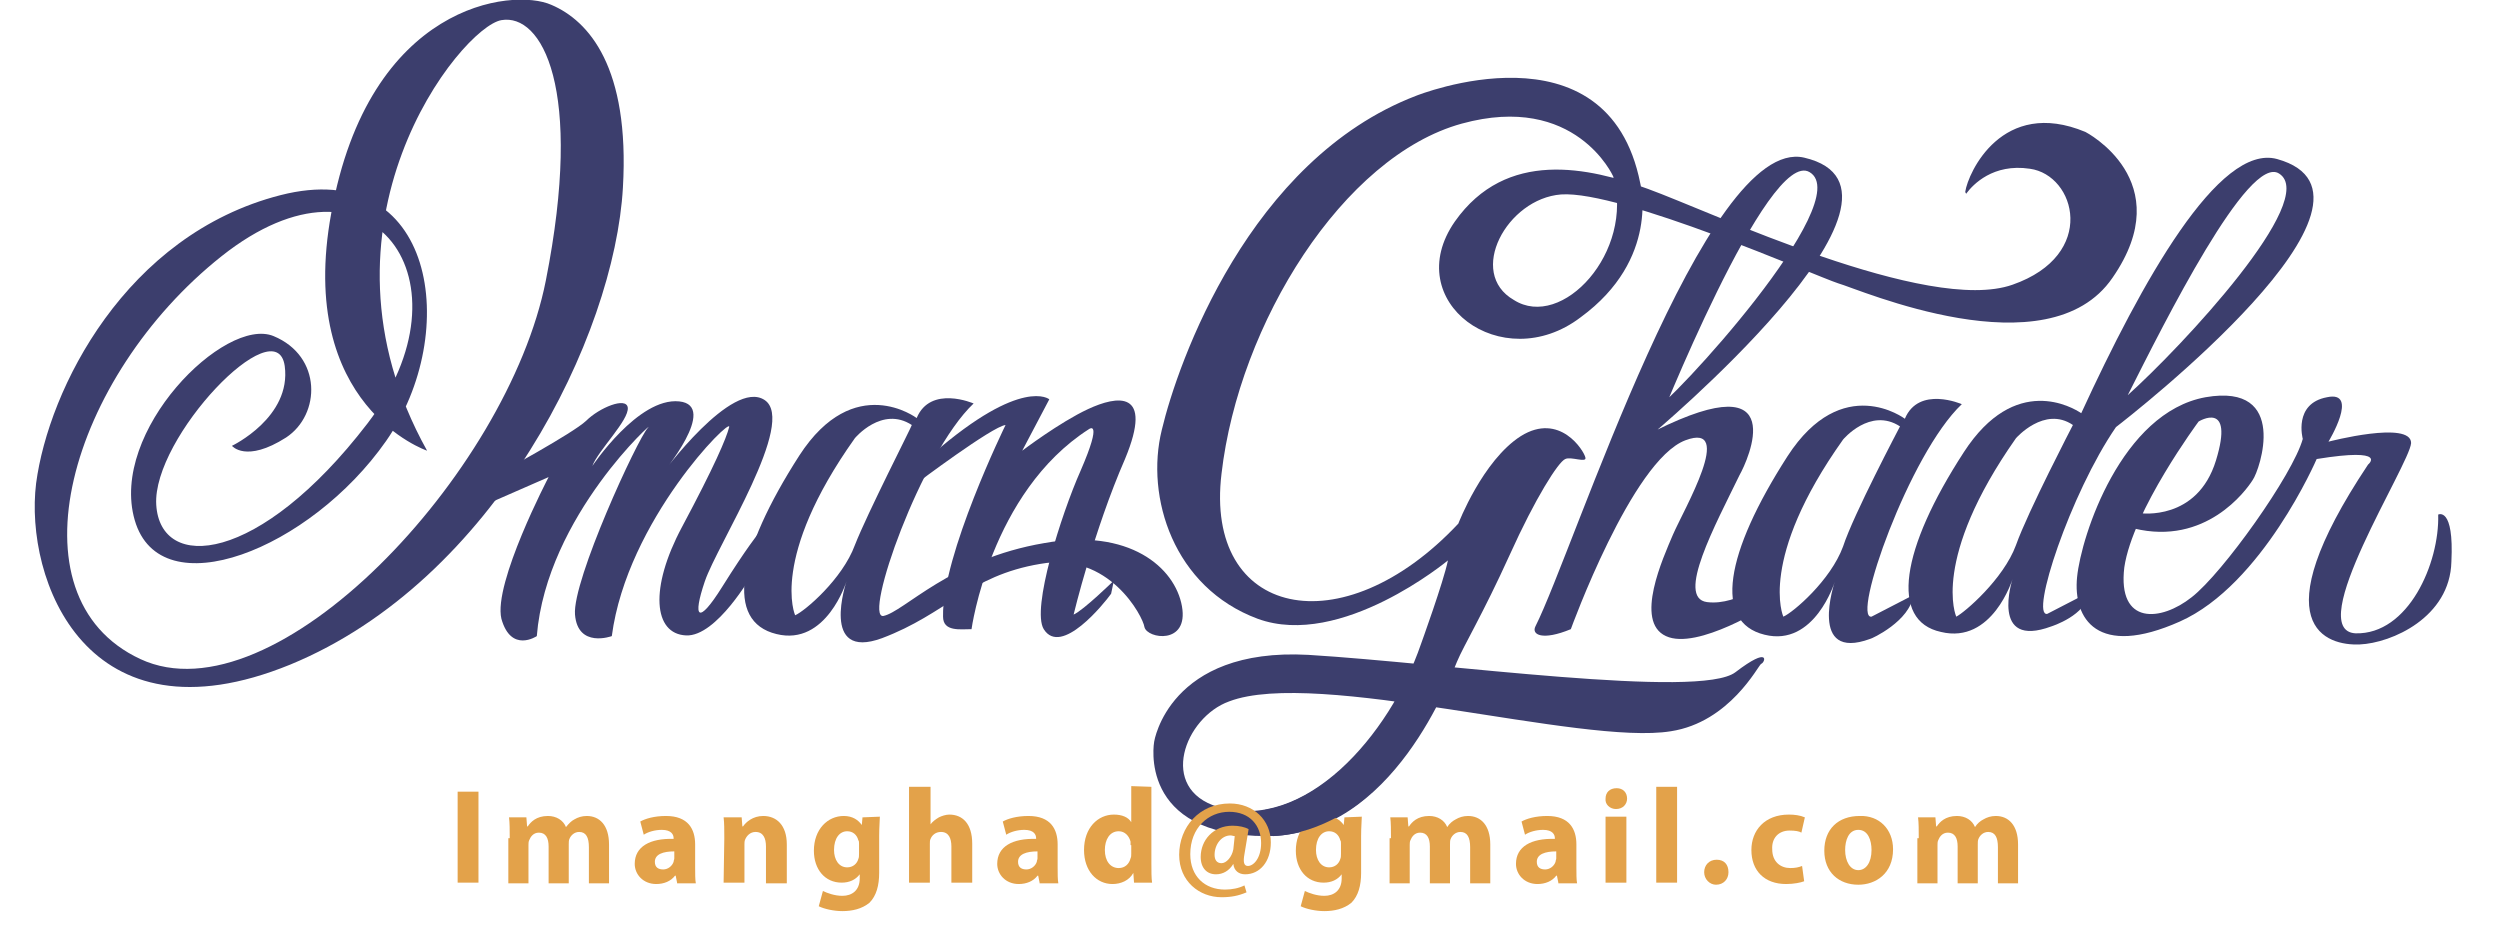
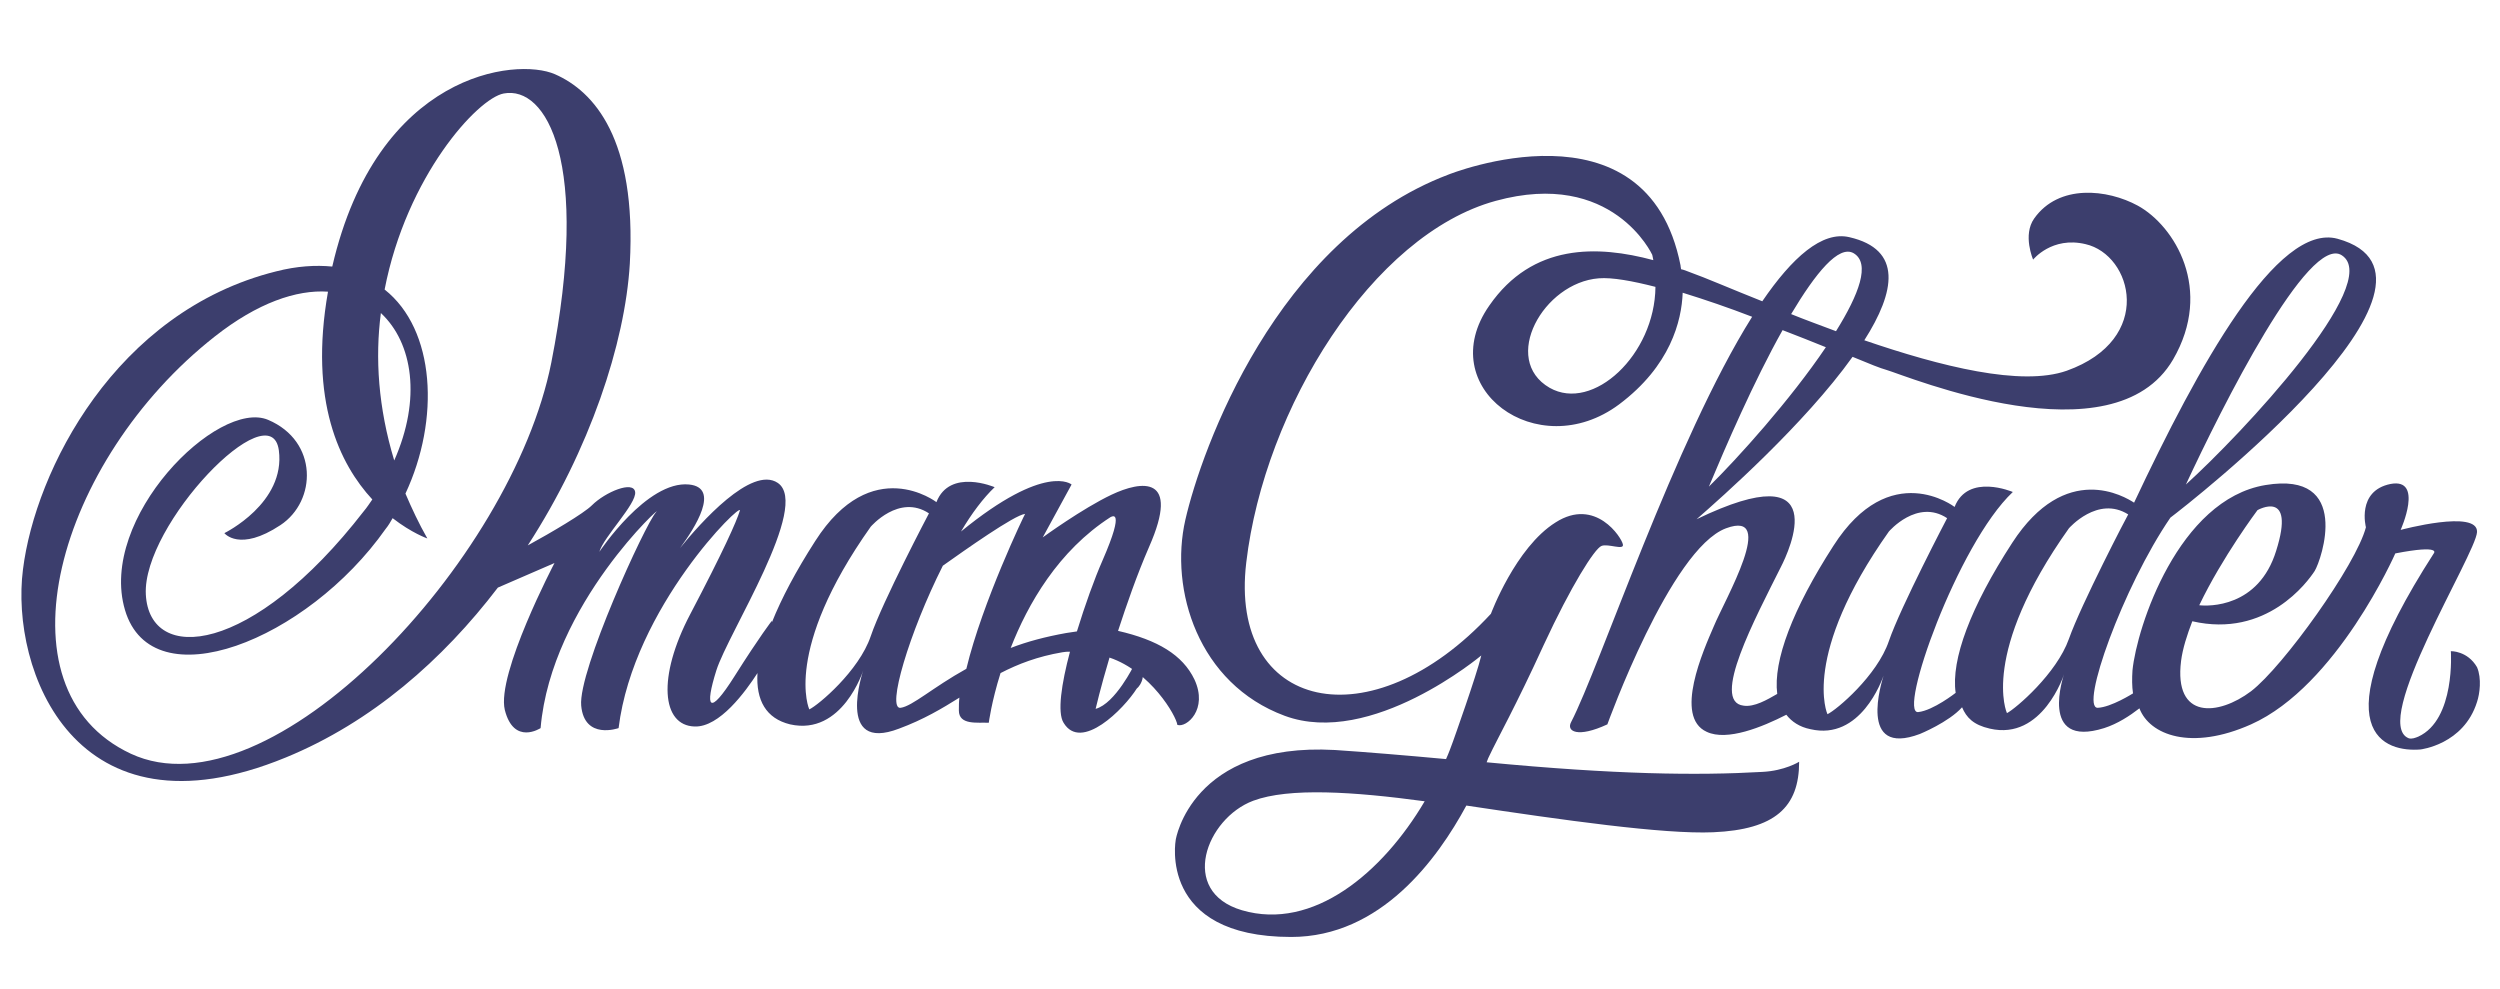
- <svg xmlns="http://www.w3.org/2000/svg" version="1.1" id="Layer_1" x="0px" y="0px" viewBox="0 115.1 360 136.9" enable-background="new 0 115.1 360 136.9" xml:space="preserve">
-   <g>
-     <path fill="#3C3E6D" d="M71.8,183.3c0,0,10.7-5.8,12.6-7.6c1.9-1.9,5.8-3.5,6-1.9c0.2,1.8-4.3,6.2-5.1,8.4c0,0,6.6-9.9,12.5-9.3   c5.8,0.6-2.5,10.5-2.5,10.5s10.1-13.8,14.8-10.7c4.7,3.1-6.8,20.8-8.6,26.1c-1.8,5.3-1,6.4,2.5,0.8c3.5-5.6,5.3-7.8,5.3-7.8l-1,6   c0,0-5.1,9-9.5,8.8c-4.7-0.2-5.3-6.8-0.6-15.6c4.7-8.8,6.4-12.8,6.8-14.4c0.4-1.6-14.7,13.4-16.9,30.1c0,0-4.9,1.8-5.3-3.1   c-0.4-4.9,9-25.3,10.5-26.9s-14.6,12.6-16,30c0,0-3.7,2.5-5.1-2.5c-1.2-5.1,6.8-20.4,6.8-20.4l-8,3.5L71.8,183.3z" />
-     <path fill="#3C3E6D" d="M170.2,202.4c-1-5.6-7.6-11.3-19.8-9.1c-13.6,2.3-20.2,9.9-23.2,10.5c-2.9,0.4,5.4-23.4,13-30.6   c0,0-6.2-2.7-8.2,2.1c0,0-9-6.8-16.9,5.4c-9,14-10.7,23.9-3.3,25.7c7.2,1.8,10.1-7.6,10.1-7.6s-3.9,11.5,5.1,8.2   c9.3-3.5,12.6-9,22.8-10.7c9.9-1.8,14.8,7.6,15,9.1C165.2,207.1,171.2,208,170.2,202.4z M123.1,193.6c-1.8,4.9-7.2,9.5-8.6,10.1   c0,0-3.7-8.2,8.6-25.5c0,0,3.9-4.7,8.2-1.9C131.3,176.5,124.9,189,123.1,193.6z" />
-     <path fill="#3C3E6D" d="M275.5,200.8l-6,3.1c-2.9,0.4,5.4-23.4,13-30.6c0,0-6.2-2.7-8.2,2.1c0,0-9-6.8-16.9,5.4   c-9,14-10.7,23.9-3.3,25.7c7.2,1.8,10.1-7.6,10.1-7.6s-3.9,11.5,5.1,8.2C269.5,207.1,275.1,204.5,275.5,200.8z M265.4,193.8   c-1.8,4.9-7.2,9.5-8.6,10.1c0,0-3.7-8.2,8.6-25.5c0,0,3.9-4.7,8.2-1.9C273.4,176.9,266.9,189.2,265.4,193.8z" />
-     <path fill="#3C3E6D" d="M134.4,180.4c12.8-11.1,16.7-7.8,16.7-7.8l-3.9,7.4c0,0,5.4-4.1,9.5-6c4.1-1.9,9.5-2.9,5.3,7.2   c-4.5,10.3-7.4,22.4-7.4,22.4c1.4-0.6,5.8-4.9,5.8-4.9l-0.4,1.9c-1,1.4-7.2,9.1-9.7,5.1c-1.8-2.9,2.5-16.5,5.3-22.8   c3.3-7.6,1.2-6,1.2-6c-14.2,9.1-16.9,28.8-16.9,28.8c-1.6,0-4.1,0.4-4.1-1.8c-0.2-8.8,9-27.6,9-27.6c-1.9,0.2-12.8,8.4-12.8,8.4   L134.4,180.4z" />
-     <path fill="#3C3E6D" d="M232.3,140.5c0,0-5.4-12.1-21.8-7.6c-17.1,4.7-32.1,28.8-34.6,50.4c-2.5,20.6,17.3,25.1,34.1,7.2   c0,0,3.5-9.1,9-12.6c5.6-3.5,9.1,2.1,9.3,3.1c0.2,0.8-2.1-0.2-2.9,0.2c-1,0.4-4.3,5.6-8,13.8c-3.9,8.6-6.6,13-7.6,15.4   c-0.8,1.8-9.1,25.1-27.4,25.1c-18.7,0-16.2-13.6-16.2-13.6s2.1-13.6,22.2-12.5c19.7,1.2,56.4,6.4,61.5,2.5c5.1-3.9,4.3-1.4,3.7-1.2   c-0.4,0.2-4.5,8.4-13,9.7c-12.8,2.1-51-9.1-63.6-4.3c-6.4,2.3-10.3,12.6-1.6,15.2c12.5,3.7,24.7-10.3,29.2-23.4   c0,0,3.3-9.1,3.9-12.1c0,0-15.4,12.8-27.4,8.4c-12.1-4.5-16.2-17.5-13.8-27.2c2.3-9.7,12.6-38.9,36.6-48.1c0,0,27.6-11.1,32.3,12.6   c0,0,2.9,10.9-8.6,19.3c-11.3,8.6-26.1-2.3-18.1-13.8c7.4-10.5,19.3-7.8,27.8-4.7c9.1,3.3,40.3,18.1,52.5,13.8   c12.3-4.3,9.1-15.8,2.5-16.7c-5.3-0.8-8.2,2.3-9.1,3.5c0,0.2-0.2,0-0.2-0.2c0.4-2.7,5.3-13.6,17.3-8.6c0,0,13.6,7,3.9,21   c-9.3,13.6-36.6,1.6-39.5,0.8c-3.1-1-31.3-13.4-39.9-12.8c-7.8,0.6-13.6,11.3-6.8,15.2C224.9,162.7,235.4,151.4,232.3,140.5z" />
-     <path fill="#3C3E6D" d="M61.5,180c0,0-18.9-6.4-13.8-34.2c5.4-30.2,26.1-32.5,31.7-30c5.4,2.3,11.3,9,10.3,26.3   c-1.2,21.4-18.5,56.6-47.9,68.7c-29.4,12-38.3-12.3-36.6-26.1c1.8-13.6,12.9-35.8,35.2-41.5s26.1,19.8,15.2,35.4   S23.1,202.8,19.4,190s13-29.4,20-26.5c7,2.9,6.8,11.3,1.8,14.6c-5.8,3.7-7.8,1.2-7.8,1.2s8.6-4.1,7.6-11.5   c-1.2-8.4-19.1,10.3-18.5,20c0.6,9.7,14.8,8.6,30.4-11.7s0.8-41.4-21-24.1s-31,49-11.7,58s52.9-26.7,58.4-54.5S78,117,72.2,118   S43.4,147.5,61.5,180z" />
-     <path fill="#3C3E6D" d="M237.6,177.9c0,0,42.4-35.4,22.2-40.1c-14.2-3.3-33.1,56.4-38.7,67.5c-0.6,1.2,1,2.1,5.1,0.4   c0,0,8.8-24.3,16.5-27.2c7.2-2.7-0.2,9.9-1.8,13.6c-1.4,3.3-5.6,12.5-1,14.6c4.5,2.1,14.8-4.5,14.8-4.5l0.6-4.1   c0,0-4.9,4.3-9.5,3.7c-4.5-0.6,1.2-11.1,4.7-18.3c1.2-2.1,7.6-16.2-12.1-6.4c0,0,16.2-40.9,22.2-37.2c6.8,4.1-20,33.3-22.8,34.6   L237.6,177.9z" />
-     <path fill="#3C3E6D" d="M327.9,138c-8.4-2.3-19.5,17.7-28.2,36.6c-1.2-0.8-9.5-5.8-16.9,5.6c-9.1,14-10.7,24.3-3.3,25.9   c7.4,1.8,10.3-7.6,10.3-7.6s-3.3,10.1,5.6,6.8c0,0,5.1-1.6,5.4-4.9l-6,3.1c-2.5,0.4,3.3-17.3,9.9-26.9   C306.8,175,347.3,143.4,327.9,138z M328.2,140.1c5.8,3.7-14,24.9-21.8,31.9C311.7,161.5,323.8,137.2,328.2,140.1z M290.3,193.6   c-1.8,4.9-7.4,9.7-8.6,10.3c0,0-3.7-8.2,8.6-25.7c0,0,4.1-4.7,8.2-1.9C298.5,176.3,292,188.8,290.3,193.6z" />
-     <path fill="#3C3E6D" d="M308.2,189c0,0,8.2,1.2,10.9-7.6c2.7-8.8-2.5-5.6-2.5-5.6s-9.5,12.8-10.7,21c-1,8.4,5.3,7.8,9.7,4.3   c4.5-3.5,14.6-17.7,16-22.8c0,0-1.4-5.1,3.5-6c4.7-1,0.2,6.4,0.2,6.4s11.9-3.1,11.9,0.2c-0.2,3.1-15.6,27-8,27.4   c7.6,0.2,12.1-10.1,11.9-17.1c0,0,2.3-1.2,1.9,6.8c-0.2,8-8.6,11.7-13.2,11.9c-4.7,0.2-14.4-2.5,1.2-25.9c0,0,3.1-2.5-7.4-0.8   c0,0-7.8,18.1-19.7,23.4c-11.9,5.3-15.4-0.4-14.8-6.4s6.4-23.7,18.5-25.9c12.1-2.1,7.8,10.5,6.8,11.9c-1,1.6-6.8,9.5-17.1,7   L308.2,189z" />
+ <svg xmlns="http://www.w3.org/2000/svg" xmlns:xlink="http://www.w3.org/1999/xlink" version="1.1" id="Layer_1" x="0px" y="0px" width="468px" height="185px" viewBox="0 198 468 185" enable-background="new 0 198 468 185" xml:space="preserve">
+   <g id="IMan_1_">
+     <defs>
+       <path id="XMLID_3_" d="M212.3,322.5c0,0-3.5,7.2-7.2,8.2c0,0,0.9-3.9,2.6-9.6c7.7,2.6,12.5,10.9,12.7,12.6    c1.7,0.6,5.8-2.9,3.2-8.5c-2.2-4.6-6.9-7.4-14.3-9.1c1.6-4.9,3.5-10.4,5.8-15.7c6-13.6-1.5-12.4-7-9.8c-5.5,2.6-12.9,8-12.9,8    l5.4-9.9c0,0-4.8-4.2-20.7,8.8c2-3.4,4.2-6.3,6.3-8.3c0,0-8.4-3.6-10.9,2.8c0,0-12.1-9.3-22.7,7.3c-3.6,5.6-6.3,10.7-8.1,15.2    l0-0.3c0,0-2.2,2.8-7,10.4c-4.8,7.6-5.6,5.9-3.4-1.1c2.2-7,17.7-30.9,11.5-35.1c-4.9-3.3-14.5,7.5-18.3,12.2    c2.8-3.8,7.6-11.3,1.7-11.9c-7.9-0.8-16.8,12.6-16.8,12.6c0.8-2.8,7-9,6.7-11.2c-0.3-2.2-5.6,0-8.1,2.5c-1.5,1.5-7.6,5.1-12,7.5    c11.6-17.9,18.2-37.8,19.1-52.7c1.3-23.4-6.7-32.3-14-35.5c-7.3-3.2-33.3-0.3-41.7,36c-3.1-0.3-6.6-0.1-10.5,0.9    c-30.1,7.5-45.1,37.3-47.4,55.8c-2.4,18.7,9.6,51.5,49.2,35.2c16.1-6.6,29.4-18.3,39.7-31.8l10.6-4.6c0,0-10.9,20.8-9.3,27.5    c1.7,6.7,6.7,3.4,6.7,3.4c2-23.3,23.6-42.6,21.6-40.4c-2,2.2-14.6,29.7-14,36.2c0.6,6.5,7,4.2,7,4.2c2.8-22.7,23.3-42.6,22.7-40.7    c-0.6,2-3.1,7.6-9.3,19.4c-6.2,11.8-5.3,20.8,0.8,21c4.7,0.2,9.6-6.6,11.8-10c-0.3,5.1,1.6,8.5,6.1,9.6    c9.8,2.2,13.7-10.1,13.7-10.1s-5.3,15.5,6.7,10.9c4.6-1.7,8.1-3.8,11.3-5.8c-0.1,0.8-0.1,1.6-0.1,2.4c0,2.8,3.5,2.2,5.6,2.3    c0,0,0.5-3.9,2.2-9.3c3.3-1.7,6.9-3.1,11.6-3.9c0.5-0.1,0.9-0.1,1.4-0.1c-1.6,6-2.4,11.4-1.2,13.3c3.3,5.5,11.3-2.6,13.7-6.4    C213.5,326.4,215.2,323.6,212.3,322.5z M71.3,256.6c6,5.6,7.6,16.1,2.5,27.6C70.8,274.3,70.2,265,71.3,256.6z M24.5,339.1    c-25.9-12.1-13.7-55,15.7-78.1c8-6.3,15.3-8.8,21.2-8.4c-3.6,20.5,2.2,32.3,8.3,38.9c-0.5,0.7-1,1.5-1.6,2.2    c-20.9,27-40.1,28.7-40.8,15.6c-0.7-13.1,23.4-38.1,24.9-27c1.3,9.9-10.2,15.5-10.2,15.5s2.8,3.6,10.5-1.5    c6.8-4.5,7.1-15.7-2.3-19.7c-9.4-4-31.9,18.4-26.8,35.6c5.1,17.2,34.1,5.7,48.8-15.2c0.5-0.6,0.9-1.3,1.3-2    c3.6,2.8,6.5,3.8,6.5,3.8c-1.6-2.8-2.9-5.6-4.1-8.4c6.5-13.9,5.6-30.7-3.9-38.2c4.1-21.2,17.4-35.8,22.3-36.7    c8-1.5,16.3,12.8,8.9,50.4C95.8,303.1,50.5,351.2,24.5,339.1z M163,317.1c-2.2,6.5-9.8,12.9-11.5,13.7c0,0-5-10.9,11.5-34.2    c0,0,5.3-6.2,10.9-2.5C173.9,294.1,165.2,310.6,163,317.1z M180.9,323.2c-6.3,3.5-10.1,7-12.3,7.3c-2.7,0.4,1.6-14.1,7.9-26.6    c4.1-2.9,13.4-9.5,15.4-9.7C191.8,294.3,183.9,310.7,180.9,323.2z M206.4,302.9c-1.5,3.4-3.3,8.4-4.8,13.3c-0.6,0.1-1.3,0.2-2,0.3    c-3.9,0.7-7.3,1.6-10.4,2.8c3.2-8.2,8.9-18.2,18.7-24.5C208,294.8,210.8,292.8,206.4,302.9z" />
+     </defs>
+     <use xlink:href="#XMLID_3_" overflow="visible" fill="#3C3E6D" />
+     <clipPath id="XMLID_2_">
+       <use xlink:href="#XMLID_3_" overflow="visible" />
+     </clipPath>
  </g>
-   <g enable-background="new    ">
-     <path fill="#E3A24A" d="M68.9,229.1v13.1h-3v-13.1H68.9z" />
-     <path fill="#E3A24A" d="M73.4,235.8c0-1.2,0-2.2-0.1-3h2.5l0.1,1.3H76c0.4-0.6,1.2-1.5,2.9-1.5c1.2,0,2.2,0.6,2.6,1.6l0,0   c0.4-0.5,0.8-0.9,1.2-1.1c0.5-0.3,1.1-0.5,1.8-0.5c1.8,0,3.2,1.3,3.2,4.1v5.6h-2.9v-5.2c0-1.4-0.4-2.2-1.4-2.2   c-0.7,0-1.2,0.5-1.4,1c-0.1,0.2-0.1,0.5-0.1,0.8v5.6H79V237c0-1.2-0.4-2-1.4-2c-0.8,0-1.2,0.6-1.4,1.1c-0.1,0.2-0.1,0.5-0.1,0.7   v5.5h-2.9v-6.5H73.4z" />
-     <path fill="#E3A24A" d="M97.5,242.2l-0.2-1h-0.1c-0.6,0.8-1.6,1.2-2.7,1.2c-1.9,0-3.1-1.4-3.1-2.9c0-2.5,2.2-3.7,5.6-3.6v-0.1   c0-0.5-0.3-1.2-1.7-1.2c-1,0-2,0.3-2.6,0.7l-0.5-1.9c0.7-0.4,2-0.8,3.7-0.8c3.2,0,4.2,1.9,4.2,4.1v3.3c0,0.9,0,1.8,0.1,2.3h-2.7   V242.2z M97.1,237.7c-1.6,0-2.8,0.4-2.8,1.5c0,0.8,0.5,1.1,1.2,1.1s1.3-0.5,1.5-1.1c0-0.2,0.1-0.3,0.1-0.5   C97.1,238.7,97.1,237.7,97.1,237.7z" />
-     <path fill="#E3A24A" d="M104.3,235.8c0-1.2,0-2.2-0.1-3h2.6l0.1,1.3h0.1c0.4-0.6,1.4-1.5,2.9-1.5c1.9,0,3.4,1.3,3.4,4.1v5.6h-3V237   c0-1.2-0.4-2.1-1.5-2.1c-0.8,0-1.3,0.6-1.5,1.1c-0.1,0.2-0.1,0.5-0.1,0.7v5.5h-3L104.3,235.8L104.3,235.8z" />
-     <path fill="#E3A24A" d="M126.7,232.7c0,0.6-0.1,1.4-0.1,2.8v5.3c0,1.8-0.4,3.3-1.4,4.3c-1.1,0.9-2.5,1.2-3.9,1.2   c-1.2,0-2.6-0.3-3.4-0.7l0.6-2.2c0.6,0.3,1.7,0.7,2.8,0.7c1.4,0,2.5-0.8,2.5-2.5V241l0,0c-0.6,0.8-1.5,1.2-2.6,1.2   c-2.4,0-4-1.9-4-4.6c0-3.1,2-5,4.3-5c1.3,0,2.1,0.6,2.6,1.3l0,0l0.1-1.1L126.7,232.7L126.7,232.7z M123.7,236.6   c0-0.2,0-0.4-0.1-0.5c-0.2-0.8-0.8-1.3-1.6-1.3c-1.1,0-1.9,1-1.9,2.7c0,1.4,0.7,2.5,1.9,2.5c0.8,0,1.4-0.5,1.6-1.2   c0.1-0.2,0.1-0.5,0.1-0.8V236.6z" />
-     <path fill="#E3A24A" d="M131,228.4h3v5.4l0,0c0.3-0.4,0.7-0.7,1.2-1c0.4-0.2,1-0.4,1.5-0.4c1.9,0,3.3,1.3,3.3,4.2v5.6h-3V237   c0-1.2-0.4-2.1-1.5-2.1c-0.8,0-1.3,0.5-1.5,1c-0.1,0.2-0.1,0.4-0.1,0.7v5.6h-3v-13.8H131z" />
-     <path fill="#E3A24A" d="M149.7,242.2l-0.2-1h-0.1c-0.6,0.8-1.6,1.2-2.7,1.2c-1.9,0-3.1-1.4-3.1-2.9c0-2.5,2.2-3.7,5.6-3.6v-0.1   c0-0.5-0.3-1.2-1.7-1.2c-1,0-2,0.3-2.6,0.7l-0.5-1.9c0.7-0.4,2-0.8,3.7-0.8c3.2,0,4.2,1.9,4.2,4.1v3.3c0,0.9,0,1.8,0.1,2.3h-2.7   V242.2z M149.4,237.7c-1.6,0-2.8,0.4-2.8,1.5c0,0.8,0.5,1.1,1.2,1.1s1.3-0.5,1.5-1.1c0-0.2,0.1-0.3,0.1-0.5V237.7z" />
-     <path fill="#E3A24A" d="M165.8,228.4v11c0,1.1,0,2.2,0.1,2.8h-2.6l-0.1-1.4l0,0c-0.6,1.1-1.8,1.6-3,1.6c-2.3,0-4.1-1.9-4.1-4.9   c0-3.2,2-5.1,4.3-5.1c1.2,0,2.1,0.4,2.5,1.1l0,0v-5.2L165.8,228.4L165.8,228.4z M162.8,236.8c0-0.2,0-0.4,0-0.5   c-0.2-0.8-0.8-1.5-1.7-1.5c-1.3,0-2,1.2-2,2.7c0,1.6,0.8,2.6,2,2.6c0.9,0,1.5-0.6,1.7-1.4c0.1-0.2,0.1-0.4,0.1-0.7v-1.2H162.8z" />
-     <path fill="#E3A24A" d="M179.5,243.6c-1.2,0.5-2.2,0.7-3.6,0.7c-3.2,0-6.1-2.3-6.1-6.1c0-4,2.9-7.4,7.3-7.4c3.4,0,5.9,2.4,5.9,5.6   c0,2.8-1.6,4.6-3.7,4.6c-0.9,0-1.6-0.5-1.7-1.5l0,0c-0.6,1-1.5,1.5-2.5,1.5c-1.3,0-2.2-0.9-2.2-2.5c0-2.4,1.8-4.5,4.6-4.5   c0.9,0,1.8,0.2,2.3,0.5l-0.6,3.6c-0.2,1.1-0.1,1.7,0.5,1.7c0.8,0,1.9-1.1,1.9-3.3c0-2.5-1.6-4.5-4.6-4.5s-5.6,2.3-5.6,6.1   c0,3.2,2.1,5.1,5,5.1c1,0,2-0.2,2.8-0.6L179.5,243.6z M177.8,235.5c-0.2,0-0.4-0.1-0.6-0.1c-1.3,0-2.3,1.3-2.3,2.8   c0,0.7,0.3,1.2,1,1.2s1.5-0.9,1.7-2L177.8,235.5z" />
-     <path fill="#E3A24A" d="M196.1,232.7c0,0.6-0.1,1.4-0.1,2.8v5.3c0,1.8-0.4,3.3-1.4,4.3c-1.1,0.9-2.5,1.2-3.9,1.2   c-1.2,0-2.6-0.3-3.4-0.7l0.6-2.2c0.6,0.3,1.7,0.7,2.8,0.7c1.4,0,2.5-0.8,2.5-2.5V241l0,0c-0.6,0.8-1.5,1.2-2.6,1.2   c-2.4,0-4-1.9-4-4.6c0-3.1,2-5,4.3-5c1.3,0,2.1,0.6,2.6,1.3l0,0l0.1-1.1L196.1,232.7L196.1,232.7z M193.1,236.6   c0-0.2,0-0.4-0.1-0.5c-0.2-0.8-0.8-1.3-1.6-1.3c-1.1,0-1.9,1-1.9,2.7c0,1.4,0.7,2.5,1.9,2.5c0.8,0,1.4-0.5,1.6-1.2   c0.1-0.2,0.1-0.5,0.1-0.8V236.6z" />
-     <path fill="#E3A24A" d="M200.3,235.8c0-1.2,0-2.2-0.1-3h2.5l0.1,1.3h0.1c0.4-0.6,1.2-1.5,2.9-1.5c1.2,0,2.2,0.6,2.6,1.6l0,0   c0.3-0.5,0.8-0.9,1.2-1.1c0.5-0.3,1.1-0.5,1.8-0.5c1.8,0,3.2,1.3,3.2,4.1v5.6h-2.9v-5.2c0-1.4-0.4-2.2-1.4-2.2   c-0.7,0-1.2,0.5-1.4,1c-0.1,0.2-0.1,0.5-0.1,0.8v5.6h-2.9V237c0-1.2-0.4-2-1.4-2c-0.8,0-1.2,0.6-1.4,1.1c-0.1,0.2-0.1,0.5-0.1,0.7   v5.5h-2.9v-6.5H200.3z" />
-     <path fill="#E3A24A" d="M224.4,242.2l-0.2-1h-0.1c-0.6,0.8-1.6,1.2-2.7,1.2c-1.9,0-3.1-1.4-3.1-2.9c0-2.5,2.2-3.7,5.6-3.6v-0.1   c0-0.5-0.3-1.2-1.7-1.2c-1,0-2,0.3-2.6,0.7l-0.5-1.9c0.7-0.4,2-0.8,3.7-0.8c3.2,0,4.2,1.9,4.2,4.1v3.3c0,0.9,0,1.8,0.1,2.3h-2.7   V242.2z M224.1,237.7c-1.6,0-2.8,0.4-2.8,1.5c0,0.8,0.5,1.1,1.2,1.1s1.3-0.5,1.5-1.1c0-0.2,0.1-0.3,0.1-0.5V237.7z" />
-     <path fill="#E3A24A" d="M234.3,230.1c0,0.8-0.6,1.5-1.6,1.5c-0.9,0-1.6-0.7-1.5-1.5c0-0.9,0.6-1.5,1.6-1.5   C233.7,228.6,234.3,229.2,234.3,230.1z M231.2,242.2v-9.5h3v9.5H231.2z" />
-     <path fill="#E3A24A" d="M238.5,228.4h3v13.8h-3V228.4z" />
-     <path fill="#E3A24A" d="M245.4,240.7c0-1,0.7-1.8,1.8-1.8s1.7,0.7,1.7,1.8c0,1-0.7,1.8-1.8,1.8   C246.2,242.5,245.4,241.7,245.4,240.7z" />
-     <path fill="#E3A24A" d="M259.8,242c-0.5,0.2-1.5,0.4-2.6,0.4c-3.1,0-5-1.9-5-4.9c0-2.8,1.9-5.1,5.4-5.1c0.8,0,1.6,0.1,2.3,0.4   l-0.5,2.2c-0.3-0.2-0.9-0.3-1.7-0.3c-1.6,0-2.6,1.1-2.5,2.7c0,1.8,1.2,2.7,2.6,2.7c0.7,0,1.2-0.1,1.7-0.3L259.8,242z" />
-     <path fill="#E3A24A" d="M272.6,237.4c0,3.5-2.5,5.1-5,5.1c-2.8,0-4.9-1.8-4.9-4.9c0-3.1,2-5,5.1-5   C270.6,232.5,272.6,234.5,272.6,237.4z M265.7,237.5c0,1.6,0.7,2.9,1.9,2.9c1.1,0,1.9-1.1,1.9-2.9c0-1.4-0.5-2.9-1.9-2.9   S265.7,236.1,265.7,237.5z" />
-     <path fill="#E3A24A" d="M276.3,235.8c0-1.2,0-2.2-0.1-3h2.5l0.1,1.3h0.1c0.4-0.6,1.2-1.5,2.9-1.5c1.2,0,2.2,0.6,2.6,1.6l0,0   c0.3-0.5,0.8-0.9,1.2-1.1c0.5-0.3,1.1-0.5,1.8-0.5c1.8,0,3.2,1.3,3.2,4.1v5.6h-2.9v-5.2c0-1.4-0.4-2.2-1.4-2.2   c-0.7,0-1.2,0.5-1.4,1c-0.1,0.2-0.1,0.5-0.1,0.8v5.6h-2.9V237c0-1.2-0.4-2-1.4-2c-0.8,0-1.2,0.6-1.4,1.1c-0.1,0.2-0.1,0.5-0.1,0.7   v5.5h-2.9v-6.5H276.3z" />
-   </g>
-   <path fill="#3C3E6D" d="M196.4,230.2c0,0-5.8,5-13.1,5.3l-1.1-3.8c0,0,4.9-0.5,10.5-5.4L196.4,230.2z" />
+   <path fill="#3C3E6D" d="M458.8,319.9c0,0,0.9,12.8-6.1,16c-0.5,0.2-1.2,0.5-1.8,0.3c-7.2-2.9,12.6-34.5,12.8-38.6  c0.2-4.3-14.3-0.4-14.3-0.4s4.4-9.8-1.9-8.6c-6.4,1.3-4.6,8.1-4.6,8.1c-1.8,7-15.5,26.1-21.5,30.7c-6.1,4.6-14.5,5.4-13.1-5.7  c0.3-2.3,1.1-4.8,2.1-7.4c13.9,3.2,21.6-7.4,22.9-9.4c1.3-2.1,7-18.8-9.2-16.1c-16.3,2.7-24.1,26.6-24.9,34.7  c-0.1,1.5-0.1,3,0.1,4.3c0,0-4.1,2.6-6.6,2.7c-3.4,0.1,4.7-22.6,13.6-35.6c3.2-2.4,57.7-44.9,31.3-52.2  c-11.3-3.1-26.1,23.9-38.1,49.4c-1.7-1.1-12.8-7.9-22.8,7.5c-7.8,12-11.5,21.9-10.6,28.1c0,0-4.2,3.3-7,3.6  c-3.9,0.5,7.3-31.4,17.7-41.2c0,0-8.4-3.6-10.9,2.8c0,0-12.1-9.3-22.7,7.3c-7.6,11.8-11.3,21.5-10.5,27.7c-1.9,1.1-4.3,2.5-6.3,2.2  c-6.2-0.7,2.2-16.4,7-26c1.5-2.9,10.1-21.4-15.8-8.9c4.7-4.1,20.2-17.8,29.2-30.4c3.1,1.3,5.4,2.2,6.2,2.4  c4.1,1.2,42.6,17.3,53.8-1.9c7.6-13.1,0.3-25-6.6-28.8c-5.7-3.1-14.8-4.1-19.4,2.4c-2.2,3.1-0.2,7.7-0.2,7.7s3.5-4.4,9.8-2.9  c8.8,2,13,17.8-3.5,23.7c-8.5,3-23.6-0.8-37.9-5.7c5.8-9.1,7.2-17-2.8-19.3c-5.1-1.2-10.7,3.8-16.3,12c-5.8-2.3-10.6-4.4-13.7-5.5  c-0.5-0.2-1-0.4-1.5-0.5c-0.1-0.5-0.1-0.7-0.1-0.7c-6.3-32-43.5-17-43.5-17c-32.2,12.2-46.2,51.5-49.2,64.6  c-3,13.1,2.4,30.7,18.6,36.7c16.2,6,36.8-11.3,36.8-11.3c-0.9,3.8-5.3,16.1-5.3,16.1c-0.4,1.1-0.8,2.2-1.3,3.3  c-7.6-0.7-14.8-1.3-20.8-1.7c-26.9-1.5-29.8,16.8-29.8,16.8s-3.4,18.2,21.6,18.2c16.8,0,27.4-14.6,32.8-24.6c18,2.7,36.9,5.4,46.2,5  c11.6-0.5,16.1-4.7,16.1-13.2c0,0-2.7,1.7-6.9,1.9c-12.2,0.7-27.5,0.5-51.6-1.8c0.2-0.6,0.4-1,0.5-1.2c1.5-3.2,4.9-9.2,10.2-20.8  c5.1-11,9.5-18,10.8-18.5c1.2-0.5,4.3,0.9,4-0.3c-0.2-1.2-5.1-8.9-12.6-4.1c-7.5,4.7-12.1,17.1-12.1,17.1  c-22.5,24.3-49.1,18.1-45.8-9.6c3.4-28.9,23.6-61.4,46.7-67.7c21.9-6,29.3,10.1,29.3,10.1c0.1,0.3,0.1,0.6,0.2,1  c-10.4-2.8-22.6-3.2-30.7,8.5c-10.7,15.3,9,29.9,24.3,18.5c9.6-7.2,11.7-15.6,11.9-20.9c4.2,1.3,8.6,2.8,13,4.5  c-14.5,23.1-28.5,65.5-33.9,75.9c-0.9,1.7,1.2,3,6.8,0.4c0,0,11.8-32.8,22.2-36.7c9.7-3.6-0.2,13.3-2.3,18.4  c-1.9,4.4-7.5,16.9-1.3,19.7c3.8,1.8,10.4-0.9,14.9-3.2c1,1.3,2.5,2.3,4.5,2.7c9.4,2.2,13.4-9.2,13.7-10c-0.3,1-4.9,15.3,6.8,10.9  c0,0,5.4-2.2,7.9-5c0.8,1.9,2.1,3.3,5.2,4c9.9,2.3,13.9-10.2,13.9-10.2s-4.9,14,7.5,10.1c2.5-0.8,4.8-2.3,6.6-3.7  c1.9,5,9.7,8,20.9,3c16.1-7.2,27-32,27-32c8.8-1.7,7.2,0,7.2,0c-22,34.2-8.7,37.2-2.5,36.7c0,0,8.1-0.9,10.6-8.9  c0.5-1.5,0.9-4.4,0-6.5C461.9,319.8,458.8,319.9,458.8,319.9z M422.6,293.5c0,0,7.2-4.1,3.5,7.6c-3.3,10.7-12.7,10.4-14.4,10.2  C416,302.3,422.6,293.5,422.6,293.5z M438.4,245.8c7.8,5.1-18.8,33.5-29.2,42.9C415.9,274.3,432.2,241.7,438.4,245.8z M232.5,368.4  c-11.9-3.5-6.7-17.2,2.1-20.5c6.7-2.5,18.8-1.7,32.1,0.1C258.8,361.4,245.8,372.3,232.5,368.4z M290.1,270.6  c-9.2-5.3-1.2-19.7,9.2-20.5c2.5-0.2,6.3,0.5,10.6,1.6C309.8,264.4,298.2,275.2,290.1,270.6z M347,245.4c3.2,1.9,1,7.7-3.3,14.6  c-2.9-1.1-5.7-2.1-8.4-3.2C339.9,249.1,344.2,243.8,347,245.4z M333.7,259.8c2.9,1.1,5.6,2.2,8.1,3.2c-6.6,9.8-16.5,20.8-21.9,26.1  C323,281.7,328.3,269.4,333.7,259.8z M353.6,318c-2.2,6.5-9.8,12.9-11.5,13.7c0,0-5-10.9,11.5-34.2c0,0,5.3-6.2,10.9-2.5  C364.5,295,355.8,311.6,353.6,318z M387.3,317.6c-2.3,6.5-9.9,13-11.6,13.9c0,0-5.1-11.1,11.6-34.6c0,0,5.4-6.2,11.1-2.6  C398.3,294.4,389.6,311.1,387.3,317.6z" />
</svg>
